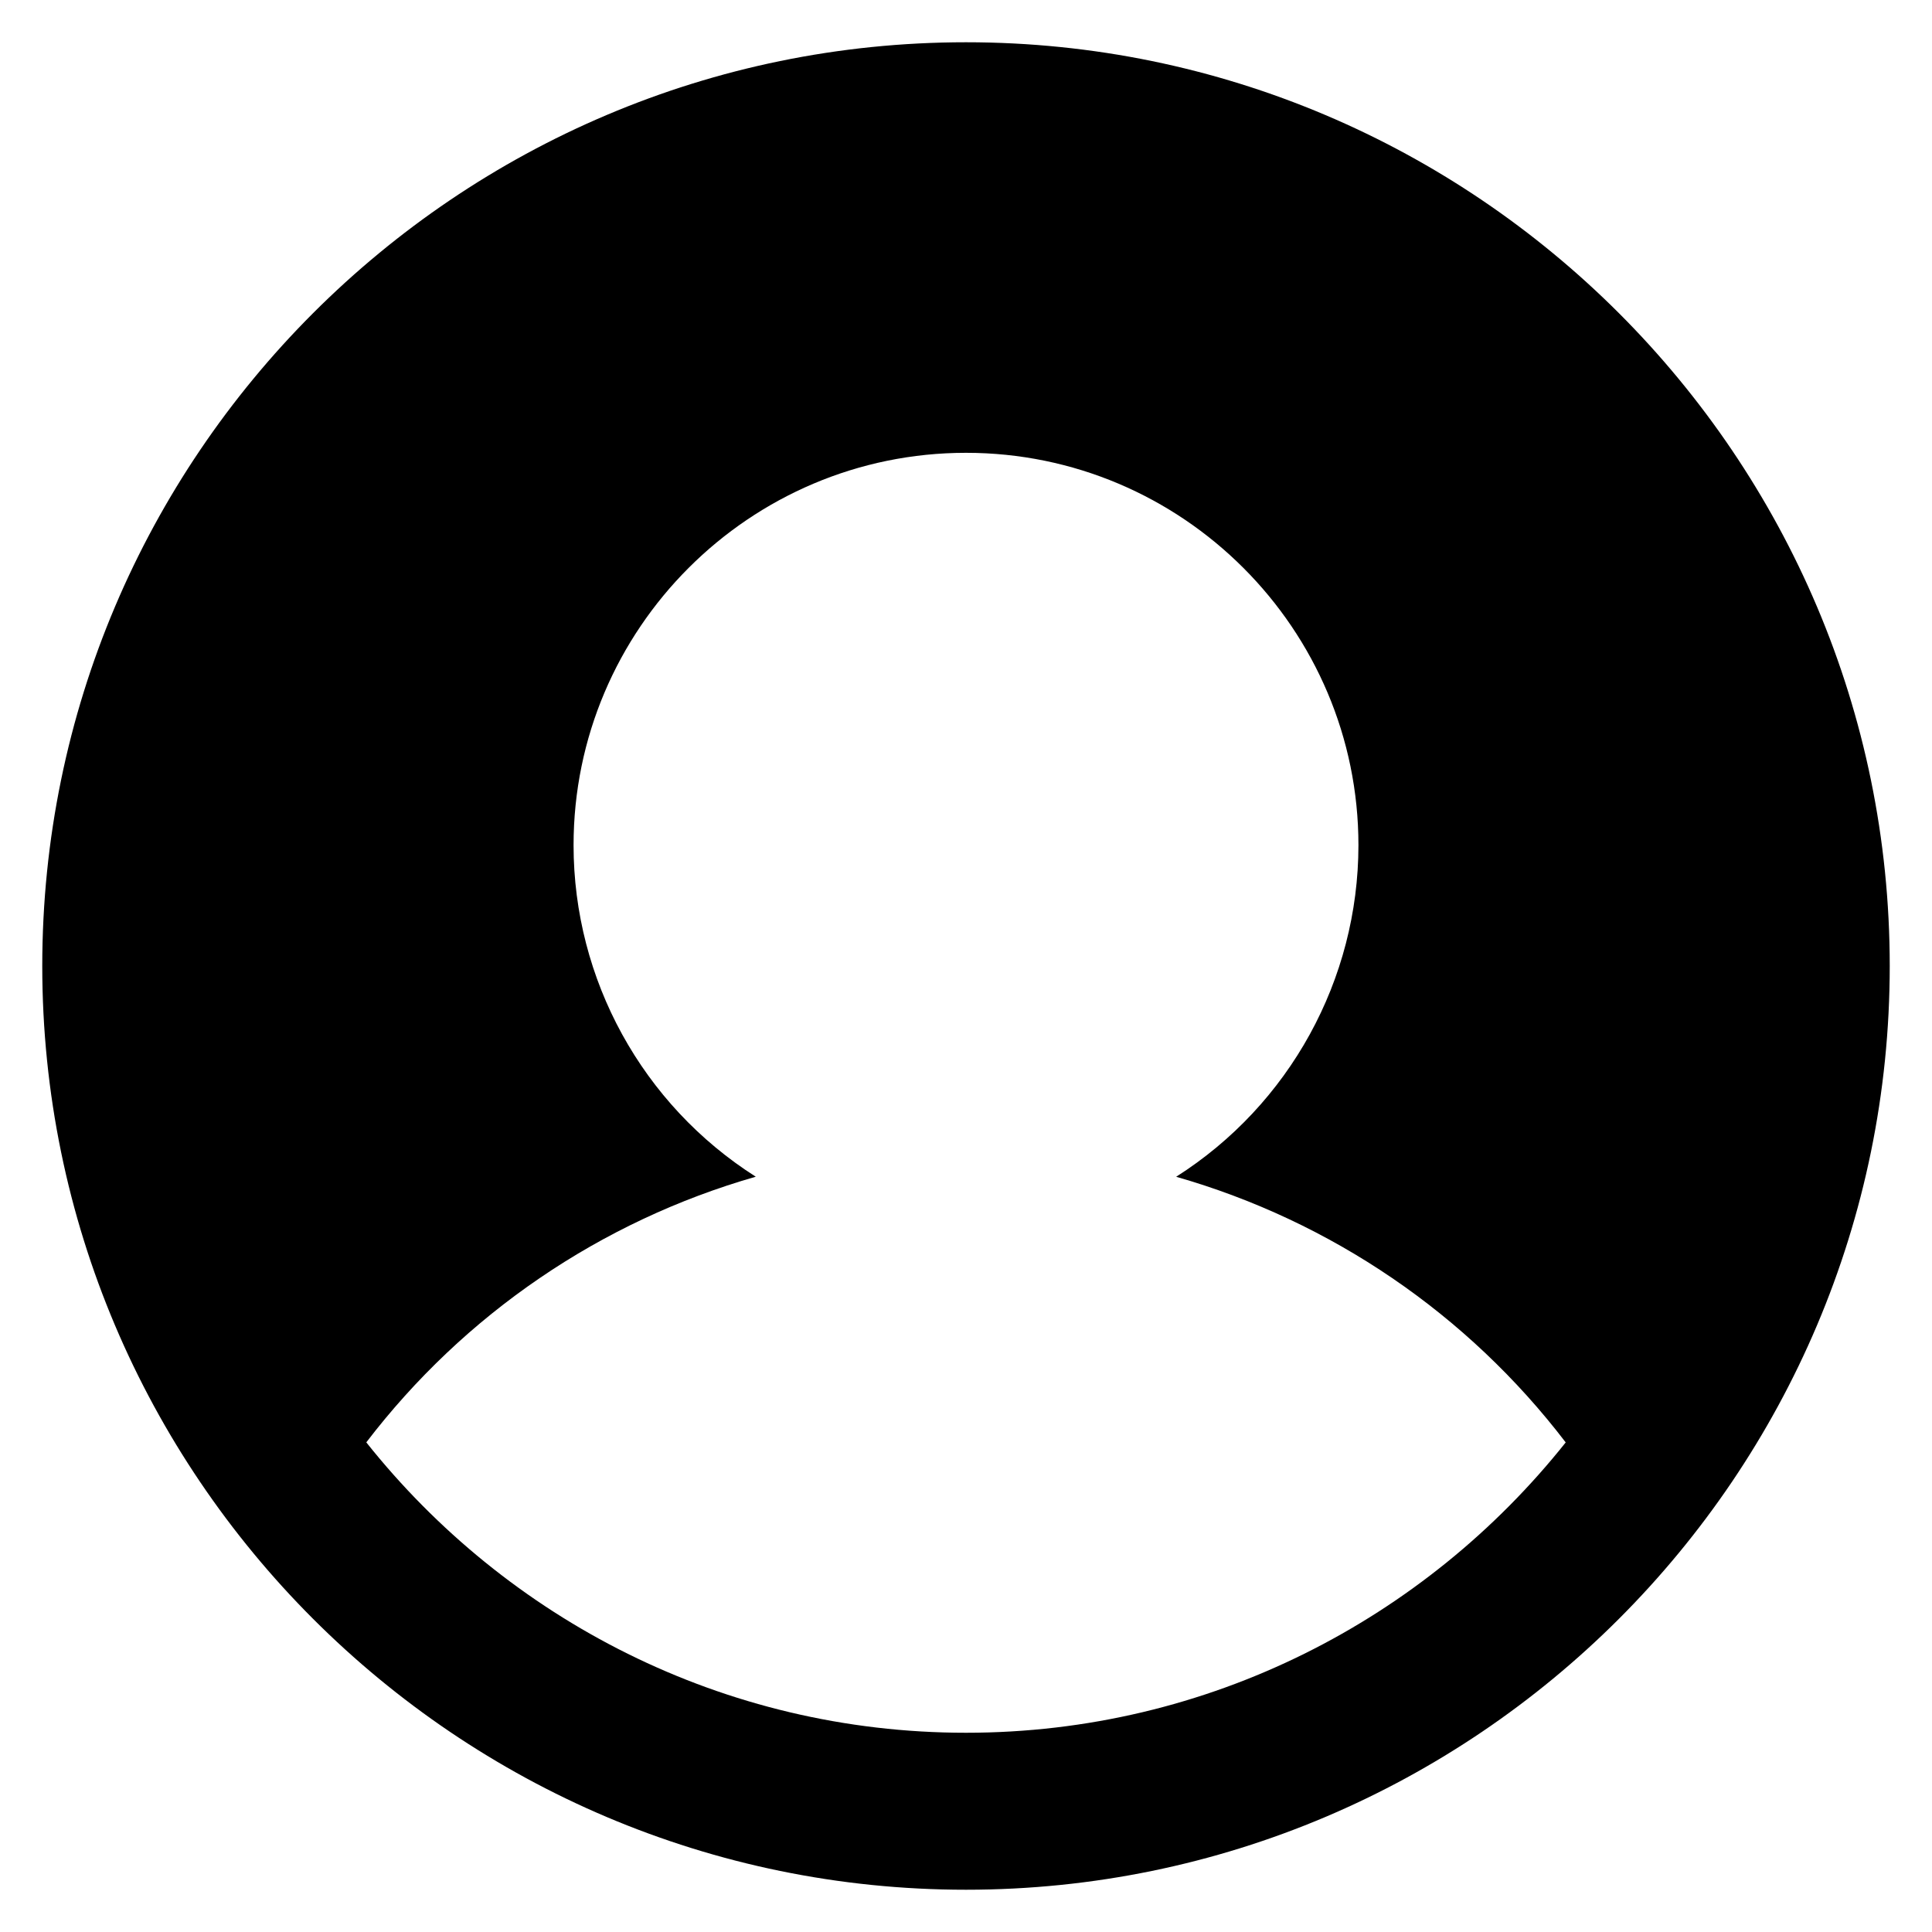
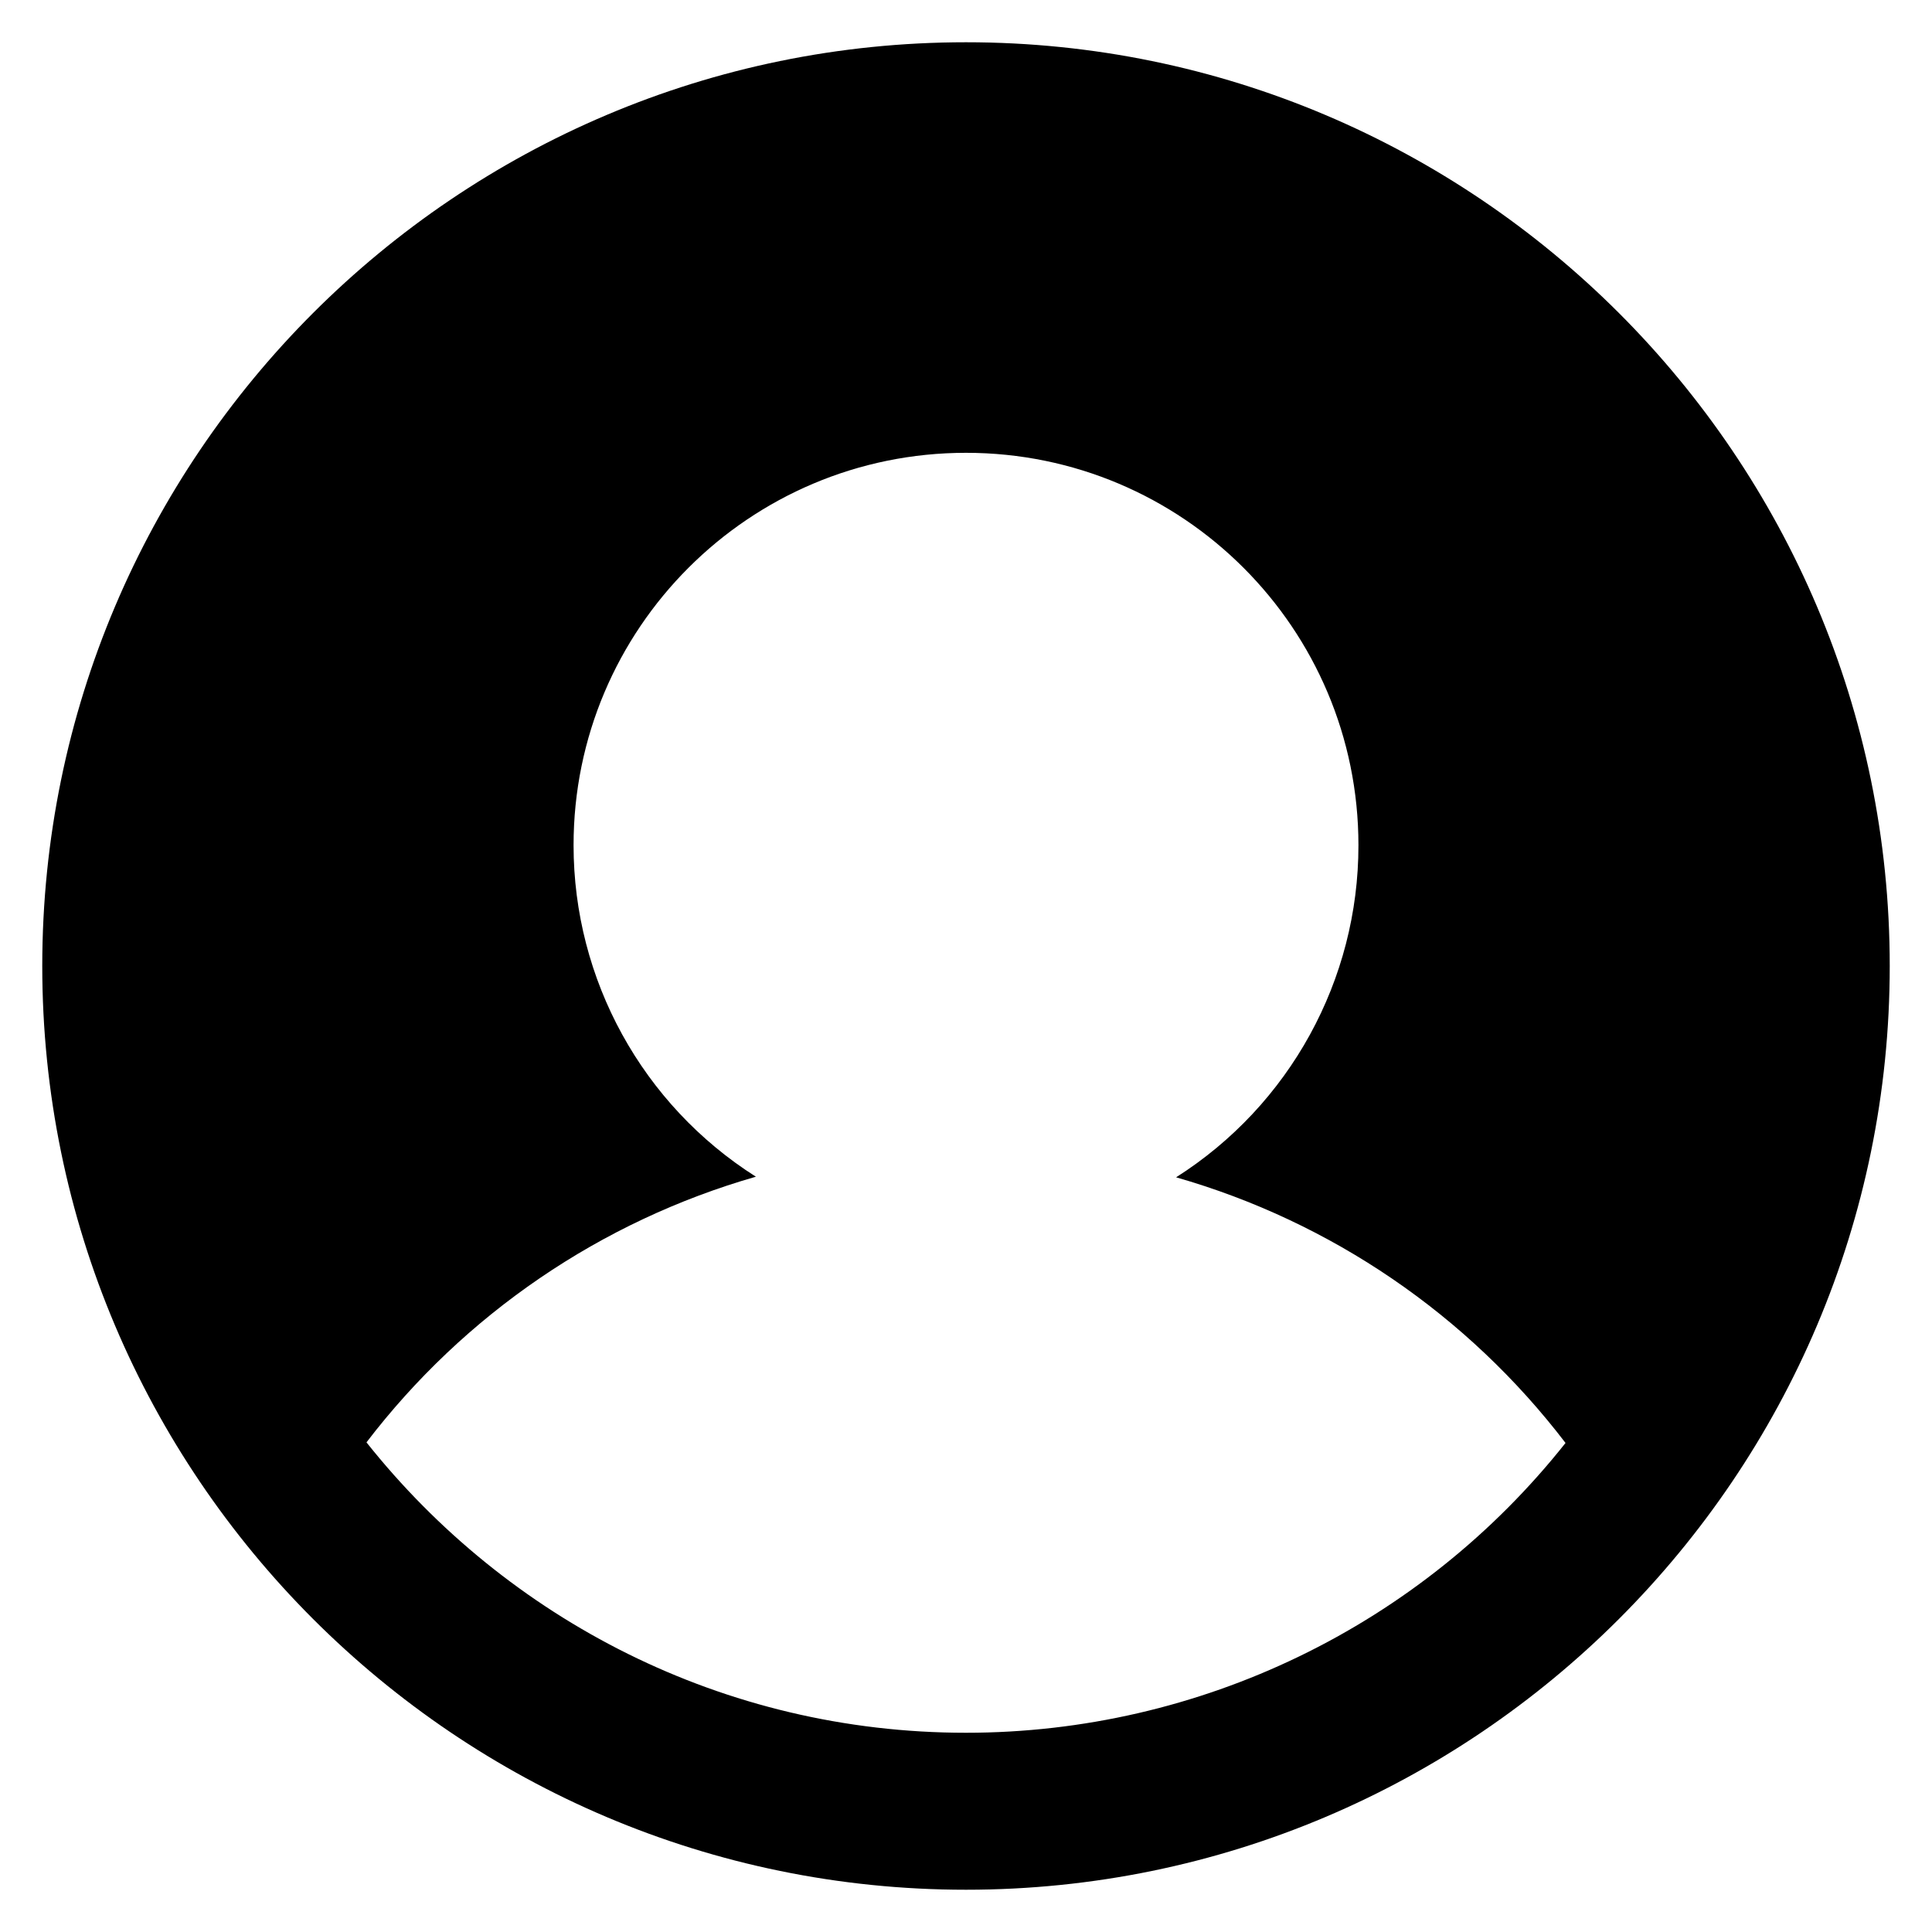
- <svg xmlns="http://www.w3.org/2000/svg" viewBox="0 0 32 32" aria-hidden="true" role="presentation" focusable="false" style="display: block; height: 32px; width: 32px; fill: currentcolor;">
-   <path d="m16 .7c-8.437 0-15.3 6.863-15.3 15.3s6.863 15.3 15.3 15.3 15.3-6.863 15.3-15.3-6.863-15.3-15.3-15.3zm0 28c-4.021 0-7.605-1.884-9.933-4.81a12.425 12.425 0 0 1 6.451-4.4 6.507 6.507 0 0 1 -3.018-5.49c0-3.584 2.916-6.5 6.5-6.5s6.5 2.916 6.5 6.5a6.513 6.513 0 0 1 -3.019 5.491 12.42 12.42 0 0 1 6.452 4.4c-2.328 2.925-5.912 4.809-9.933 4.809z" />
+ <svg xmlns="http://www.w3.org/2000/svg" viewBox="0 0 32 32" aria-hidden="true" role="presentation" focusable="false" style="display: block; height: 100%; width: 100%; fill: currentcolor;">
+   <path d="M16 .7C7.56.7.7 7.56.7 16S7.56 31.3 16 31.3 31.3 24.44 31.3 16 24.44.7 16 .7zm0 28c-4.02 0-7.6-1.88-9.93-4.81a12.43 12.43 0 0 1 6.45-4.4A6.5 6.5 0 0 1 9.5 14a6.5 6.5 0 0 1 13 0 6.51 6.51 0 0 1-3.02 5.5 12.42 12.42 0 0 1 6.45 4.4A12.67 12.67 0 0 1 16 28.7z" />
</svg>
